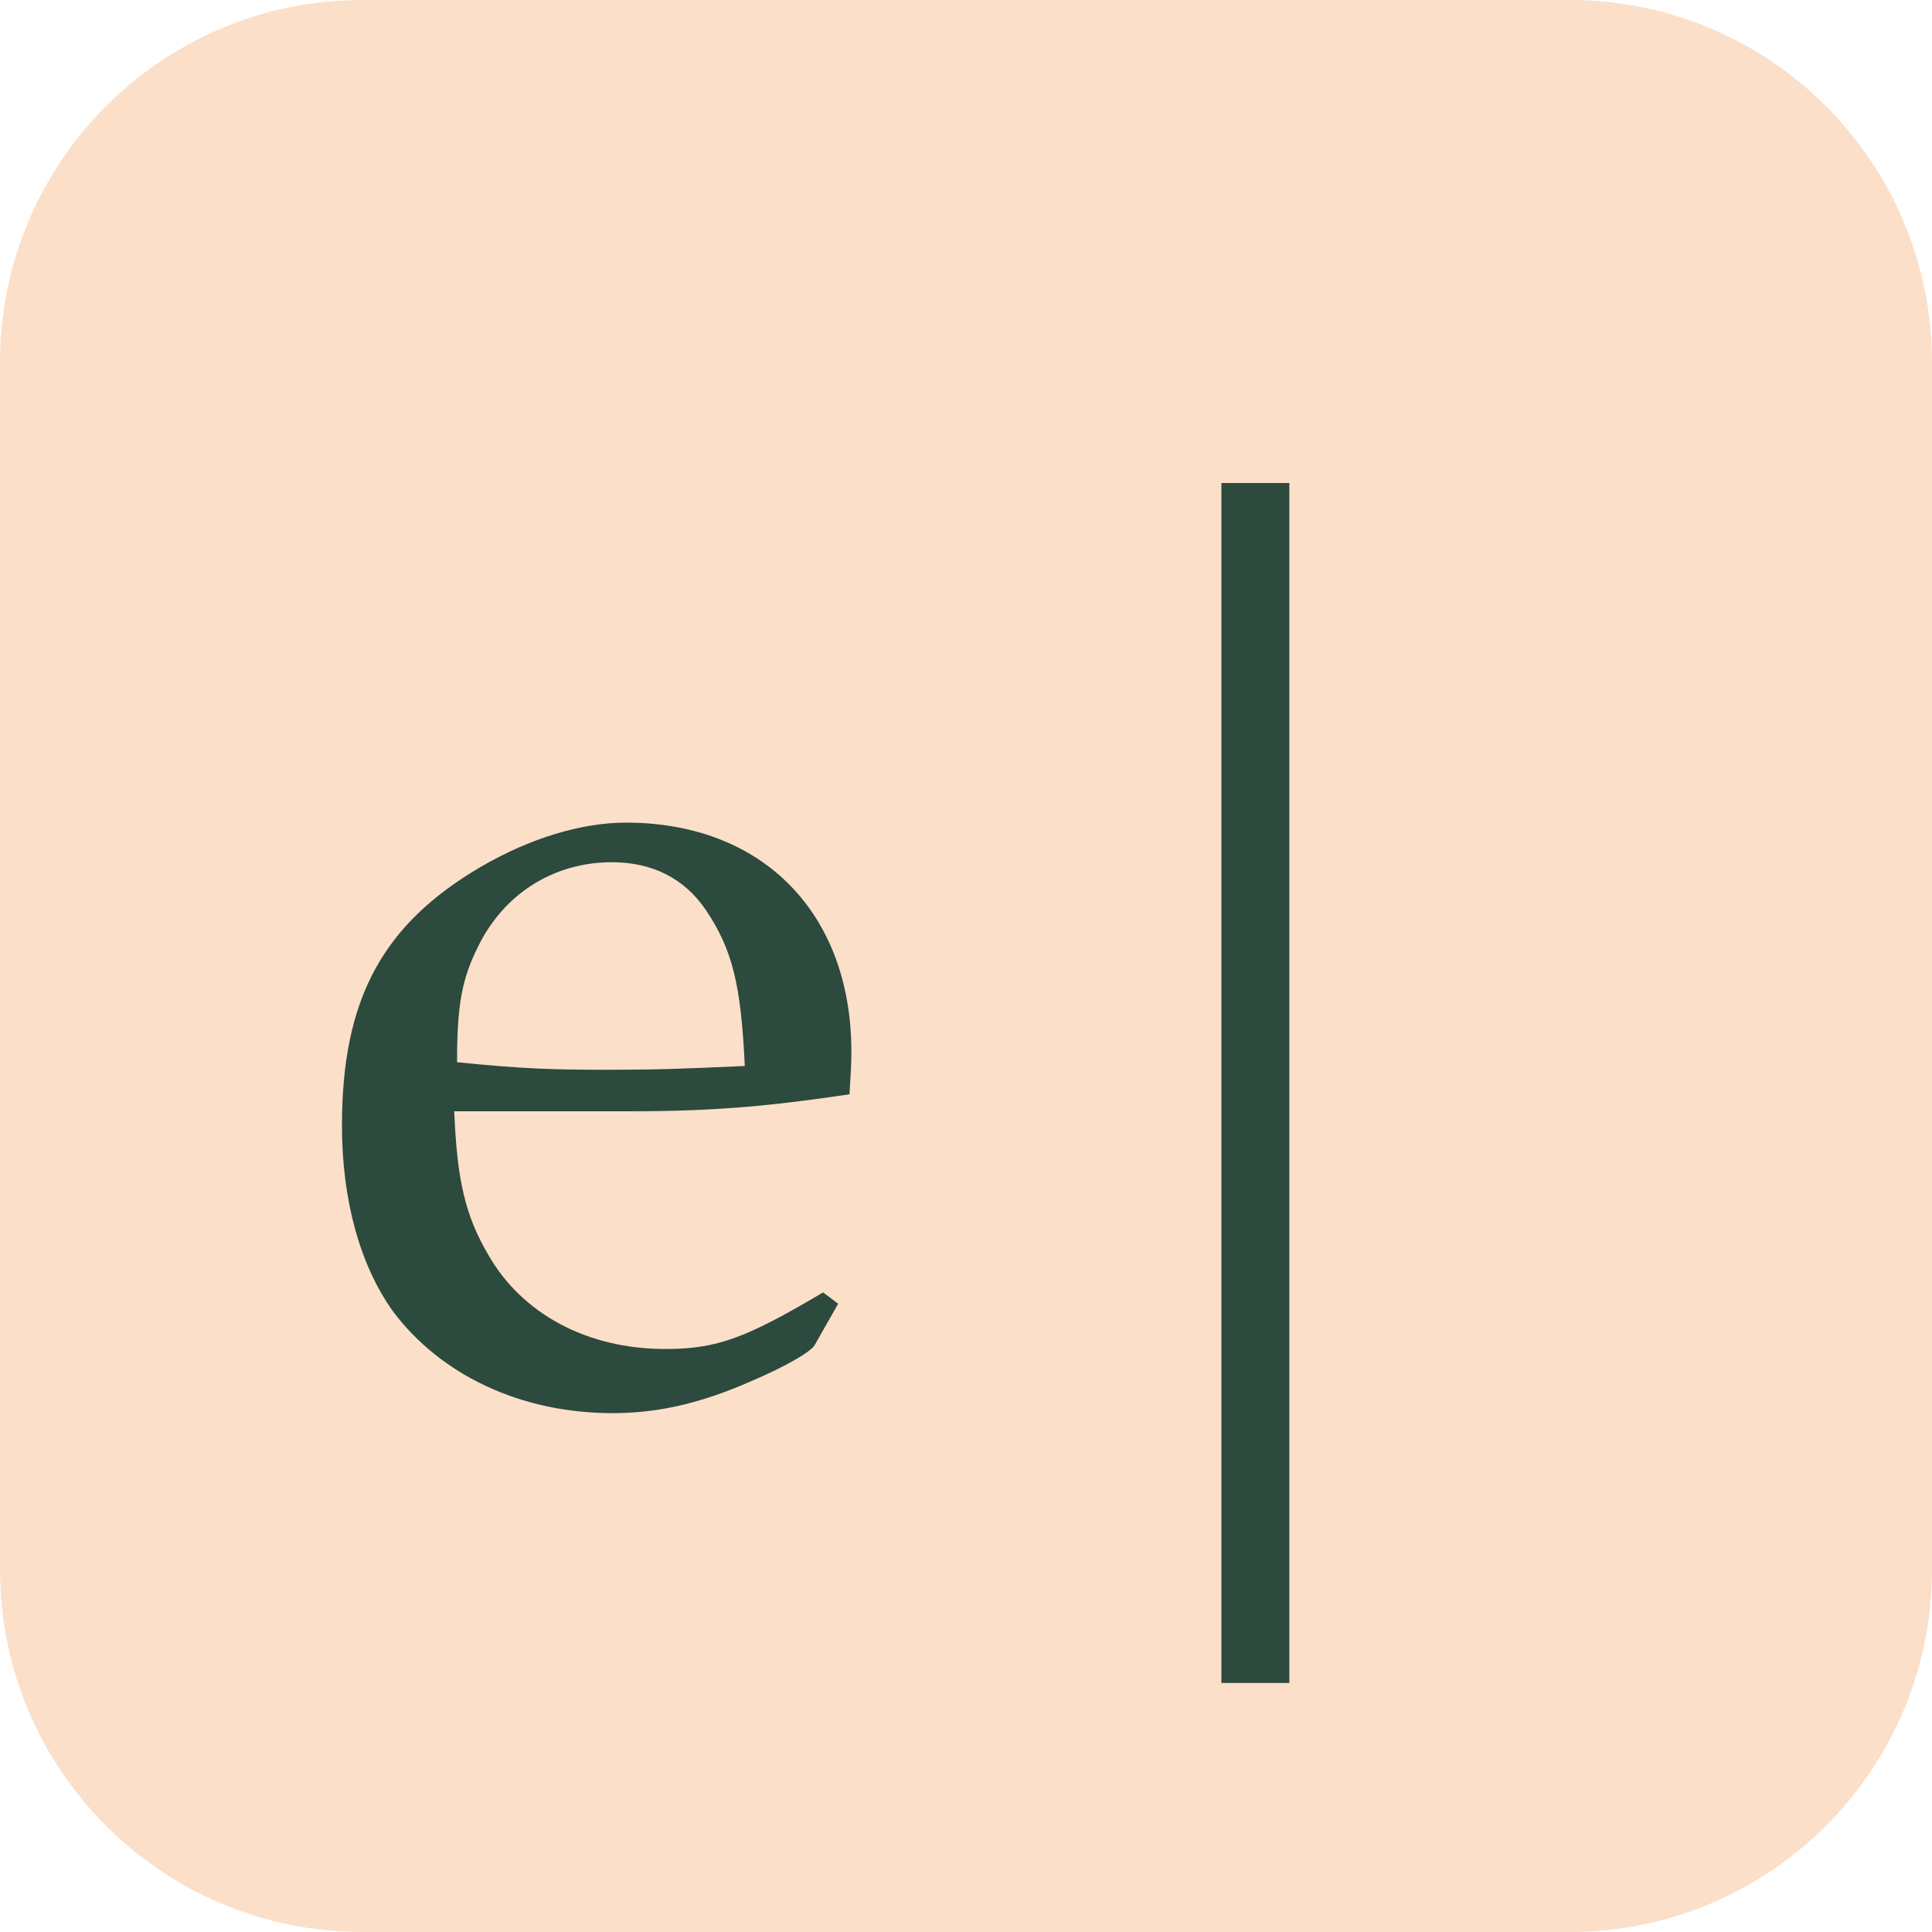
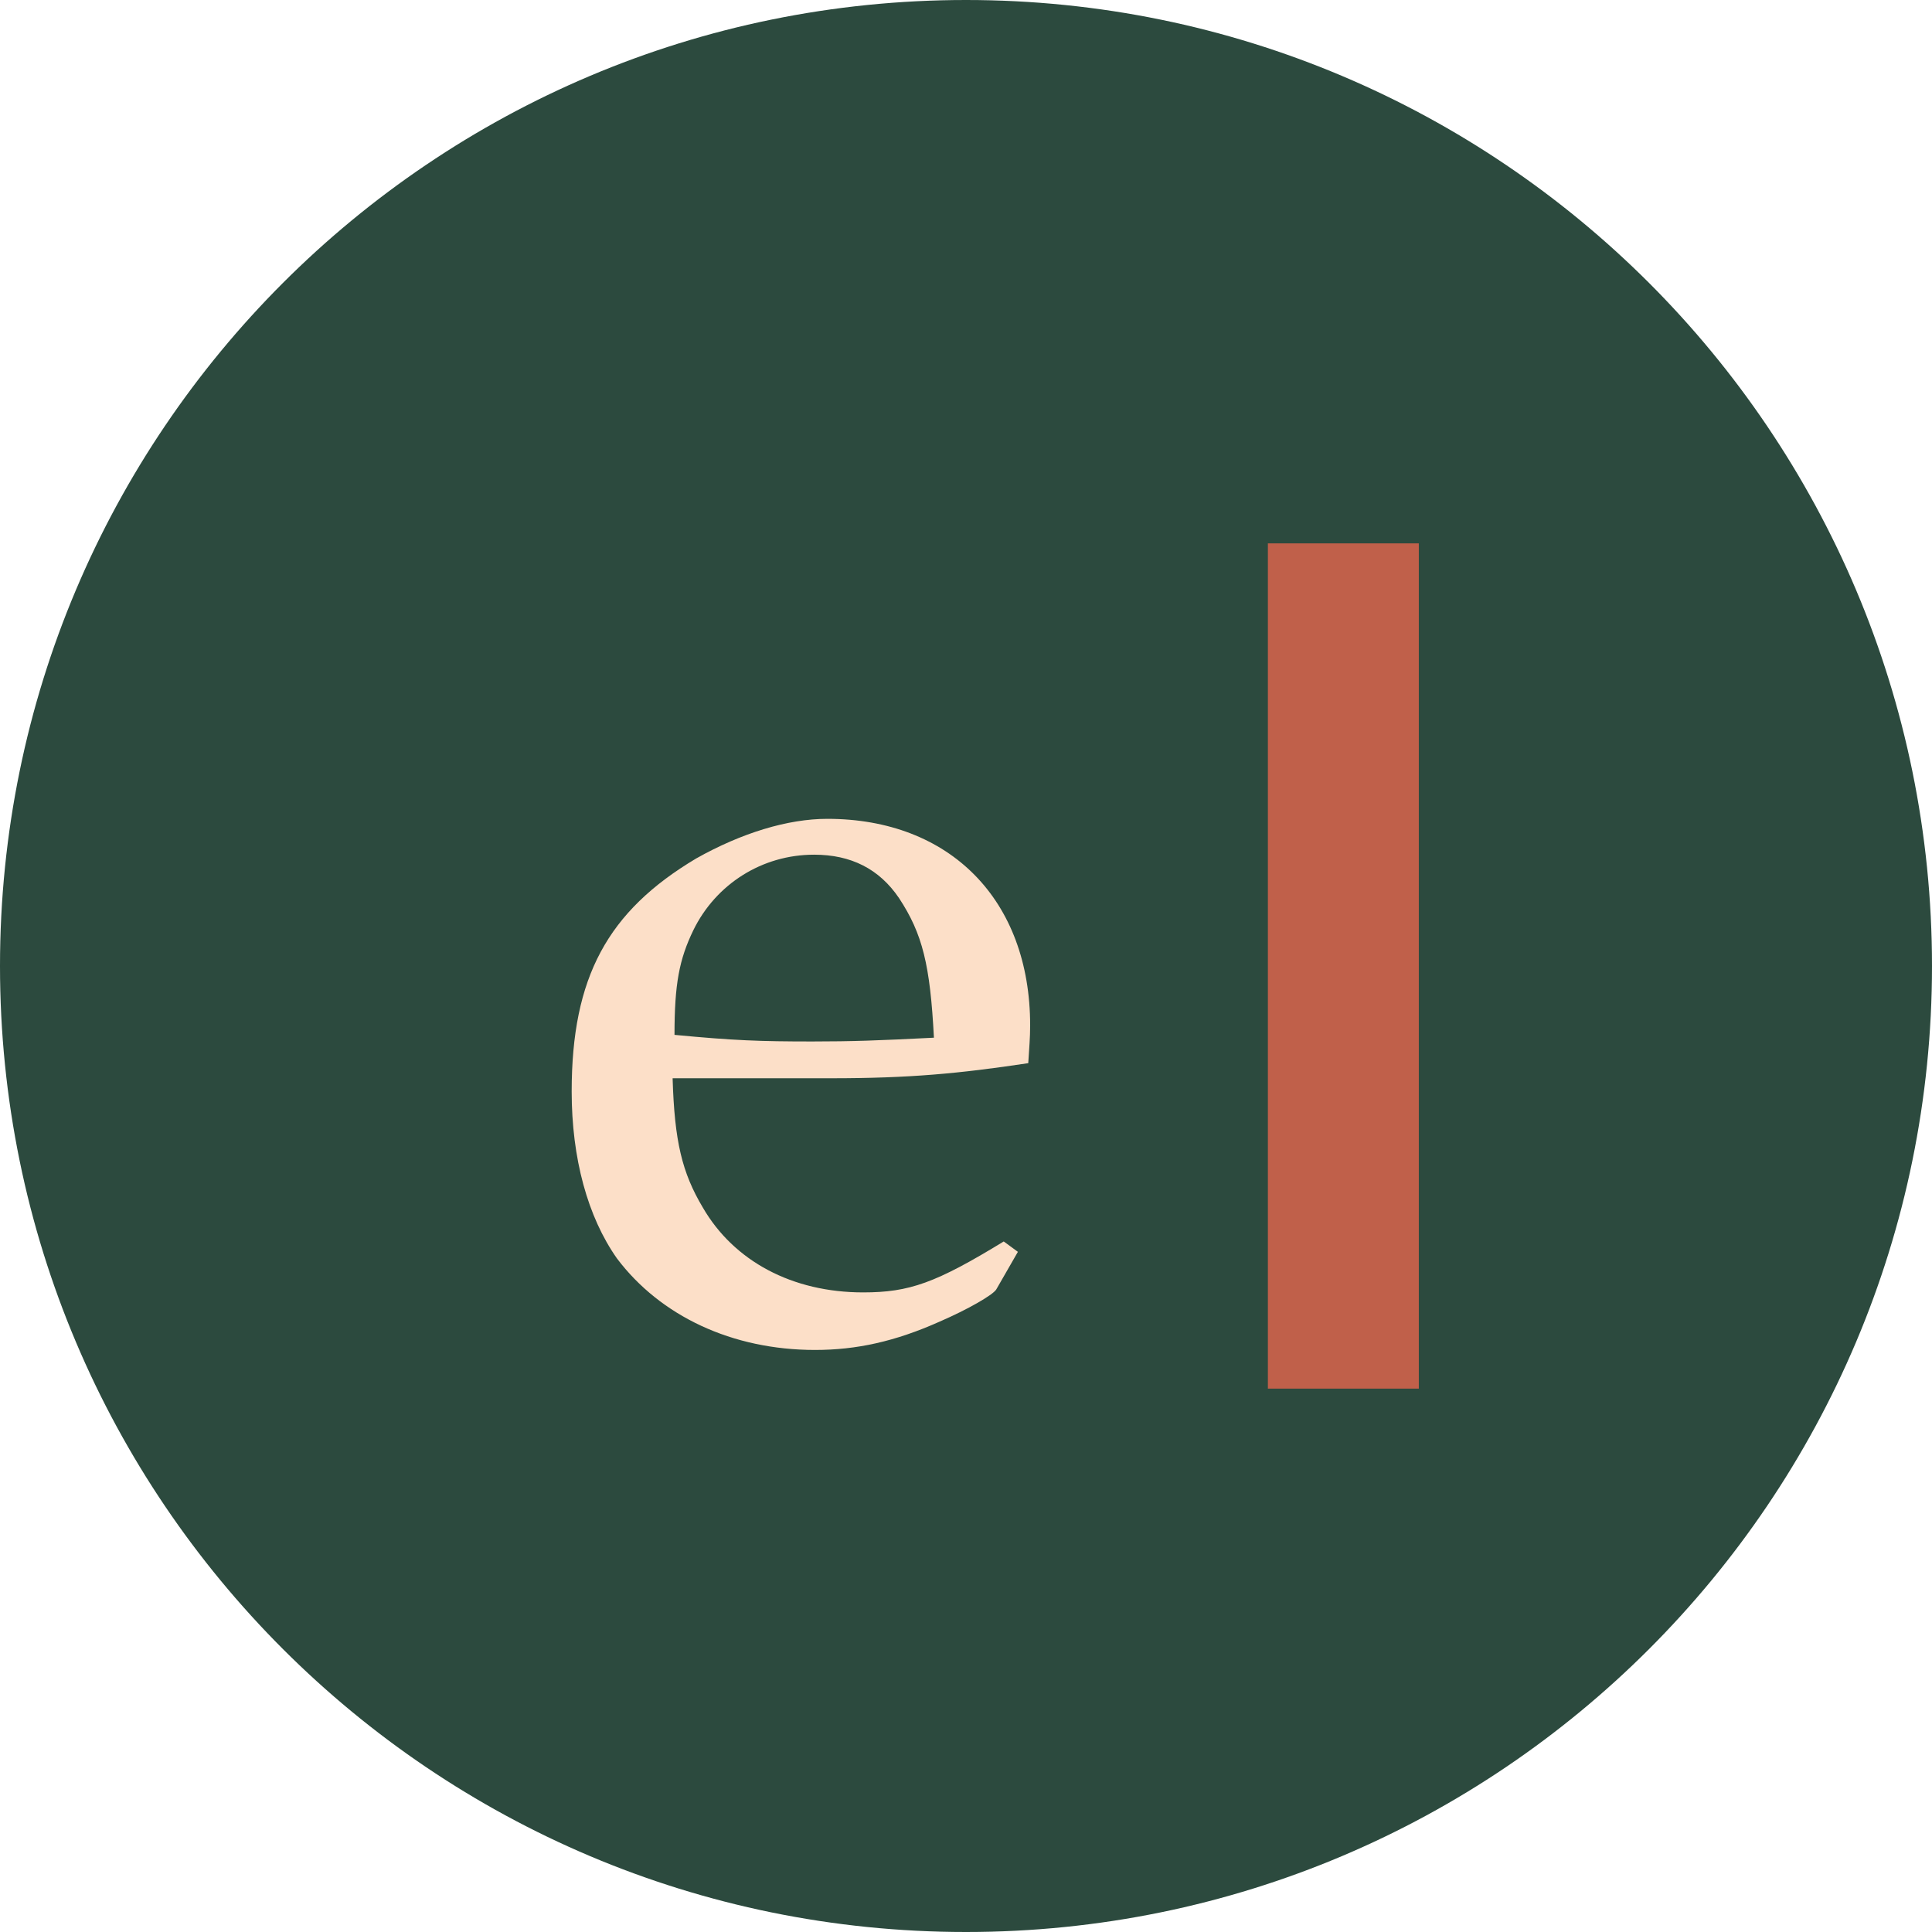
<svg xmlns="http://www.w3.org/2000/svg" viewBox="0 0 32 32">
-   <rect width="32" height="32" rx="6" fill="#FCDFC8" />
-   <text x="16" y="23" font-family="Palatino, 'Book Antiqua', 'Palatino Linotype', serif" font-size="20" fill="#2C4A3E" text-anchor="middle" letter-spacing="-1">e<tspan opacity="0.7">|</tspan>
-   </text>
+   <circle cx="16" cy="16" r="16" fill="#2C4A3E" />
+   <text x="9" y="22" font-family="Palatino, 'Palatino Linotype', Georgia, serif" font-size="18" fill="#FCDFC8">e</text>
+   <rect x="21" y="9" width="2.5" height="14" fill="#C0604A" />
</svg>
